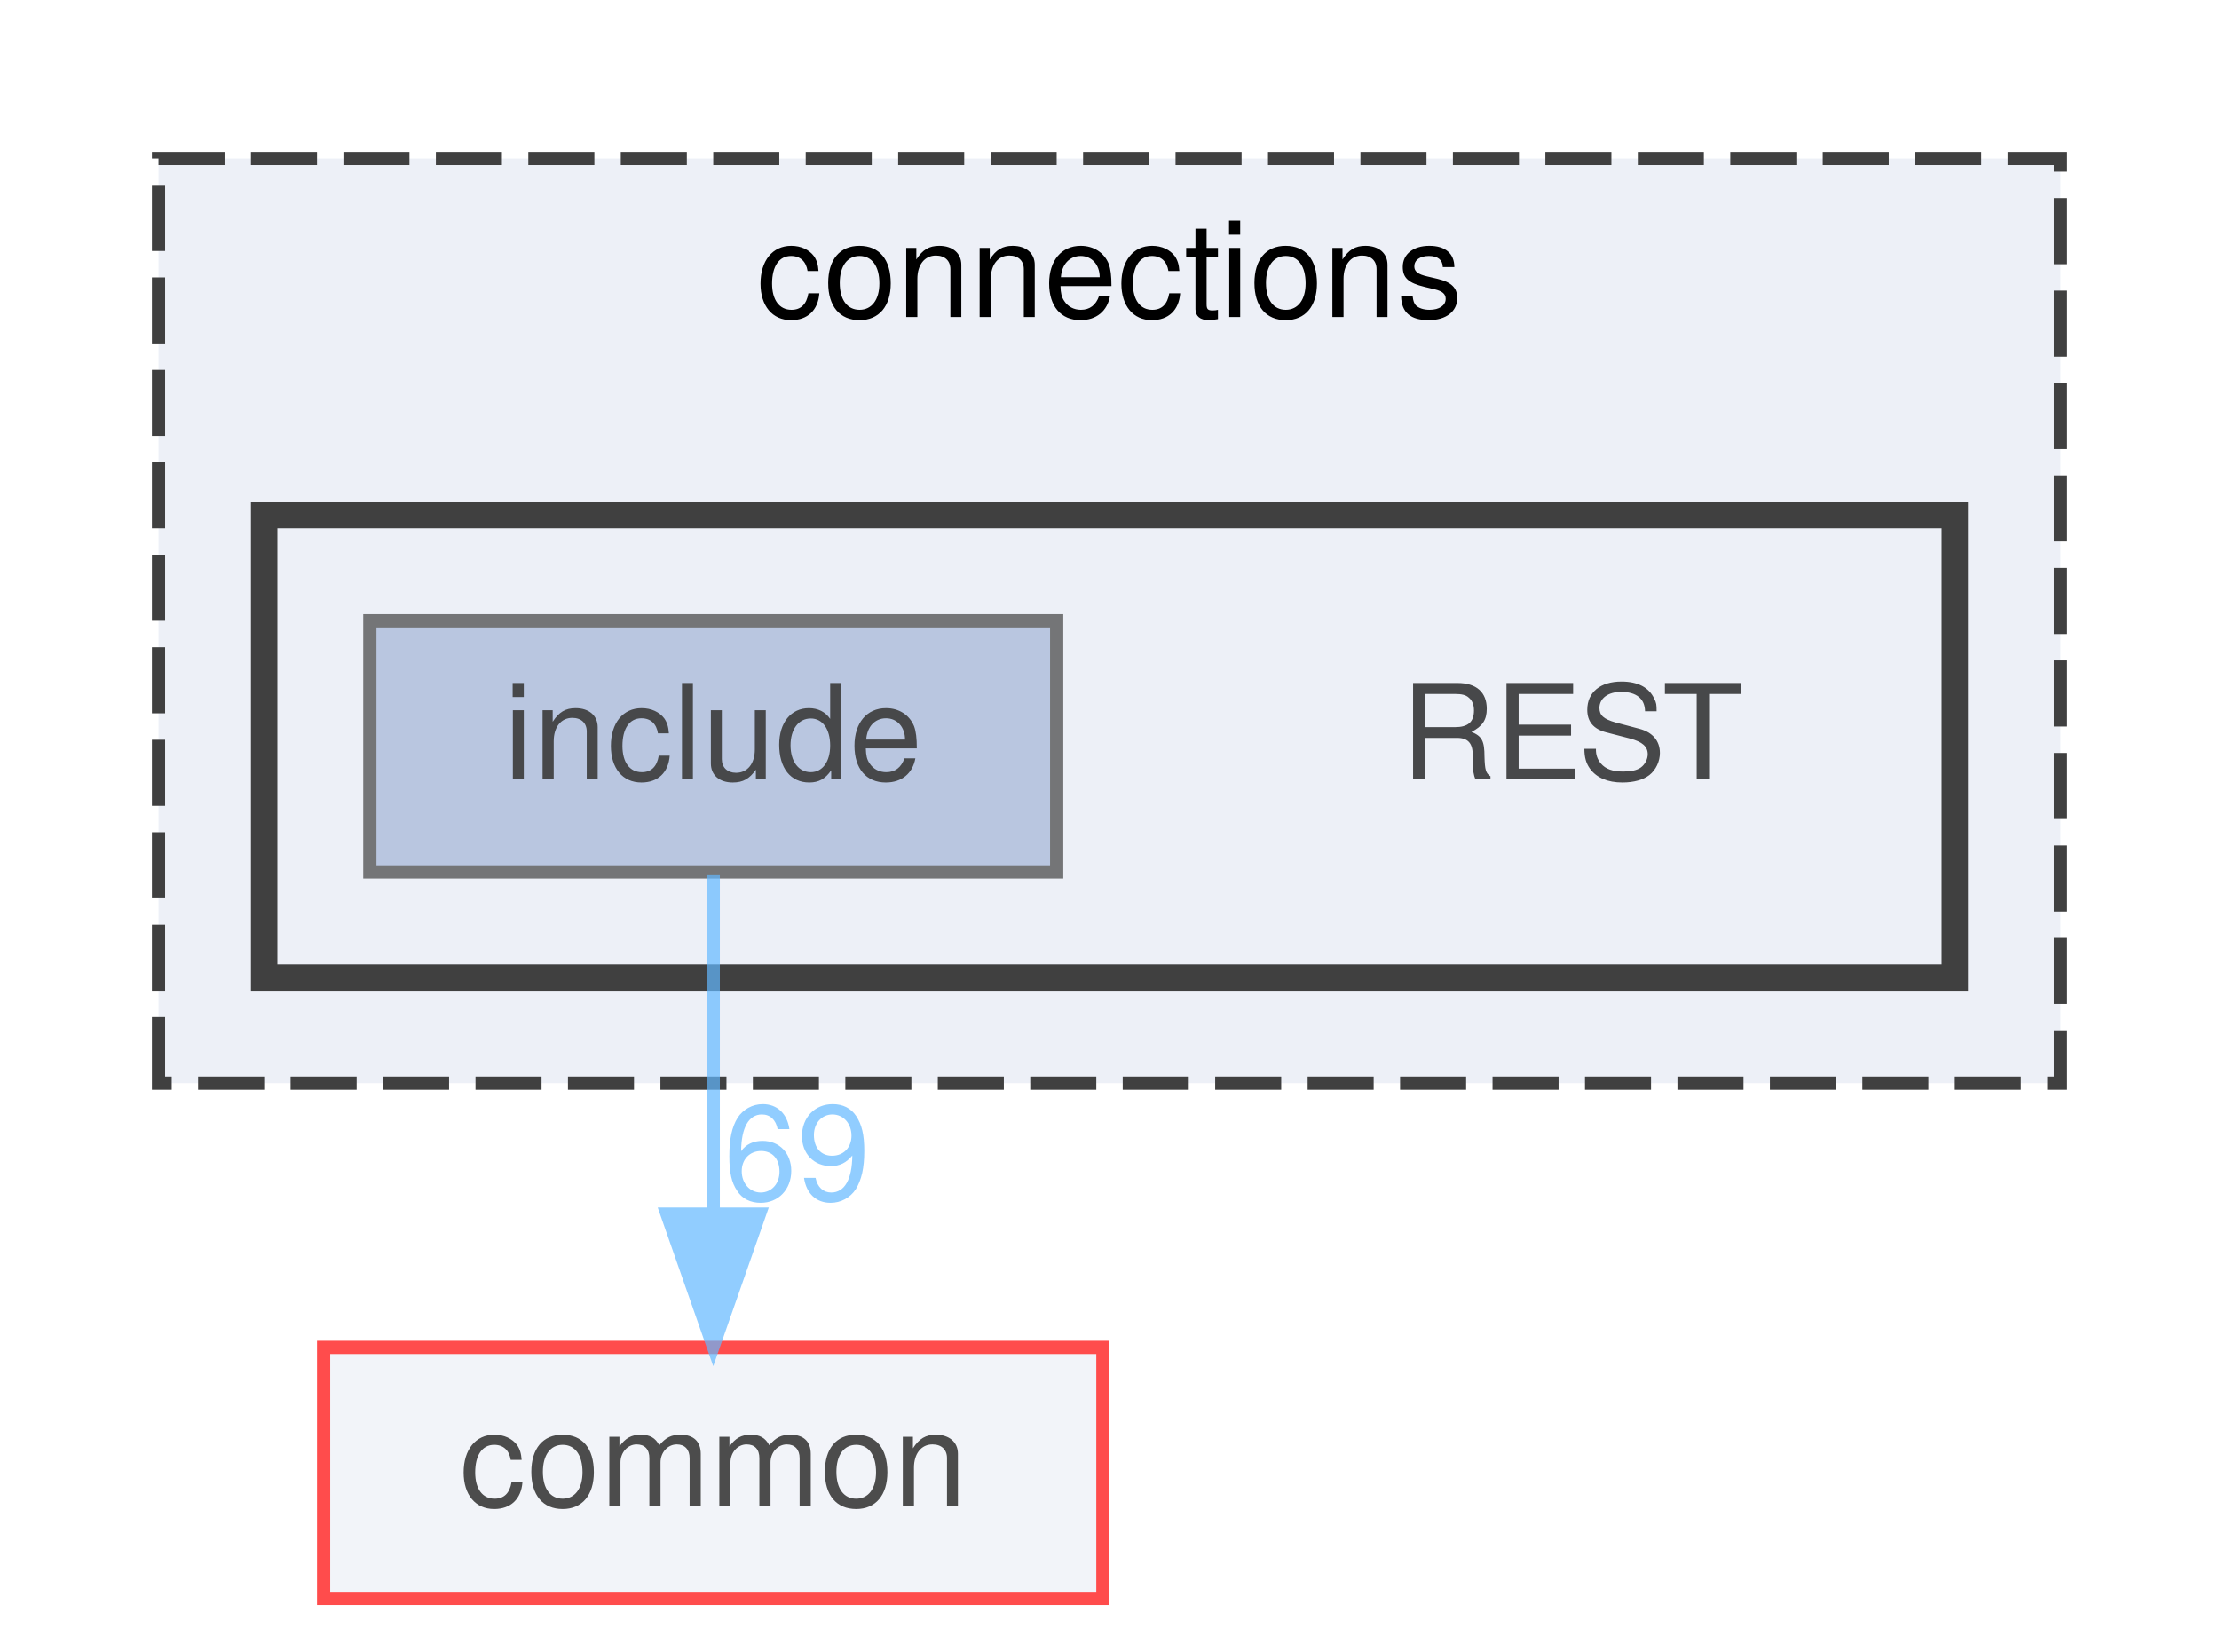
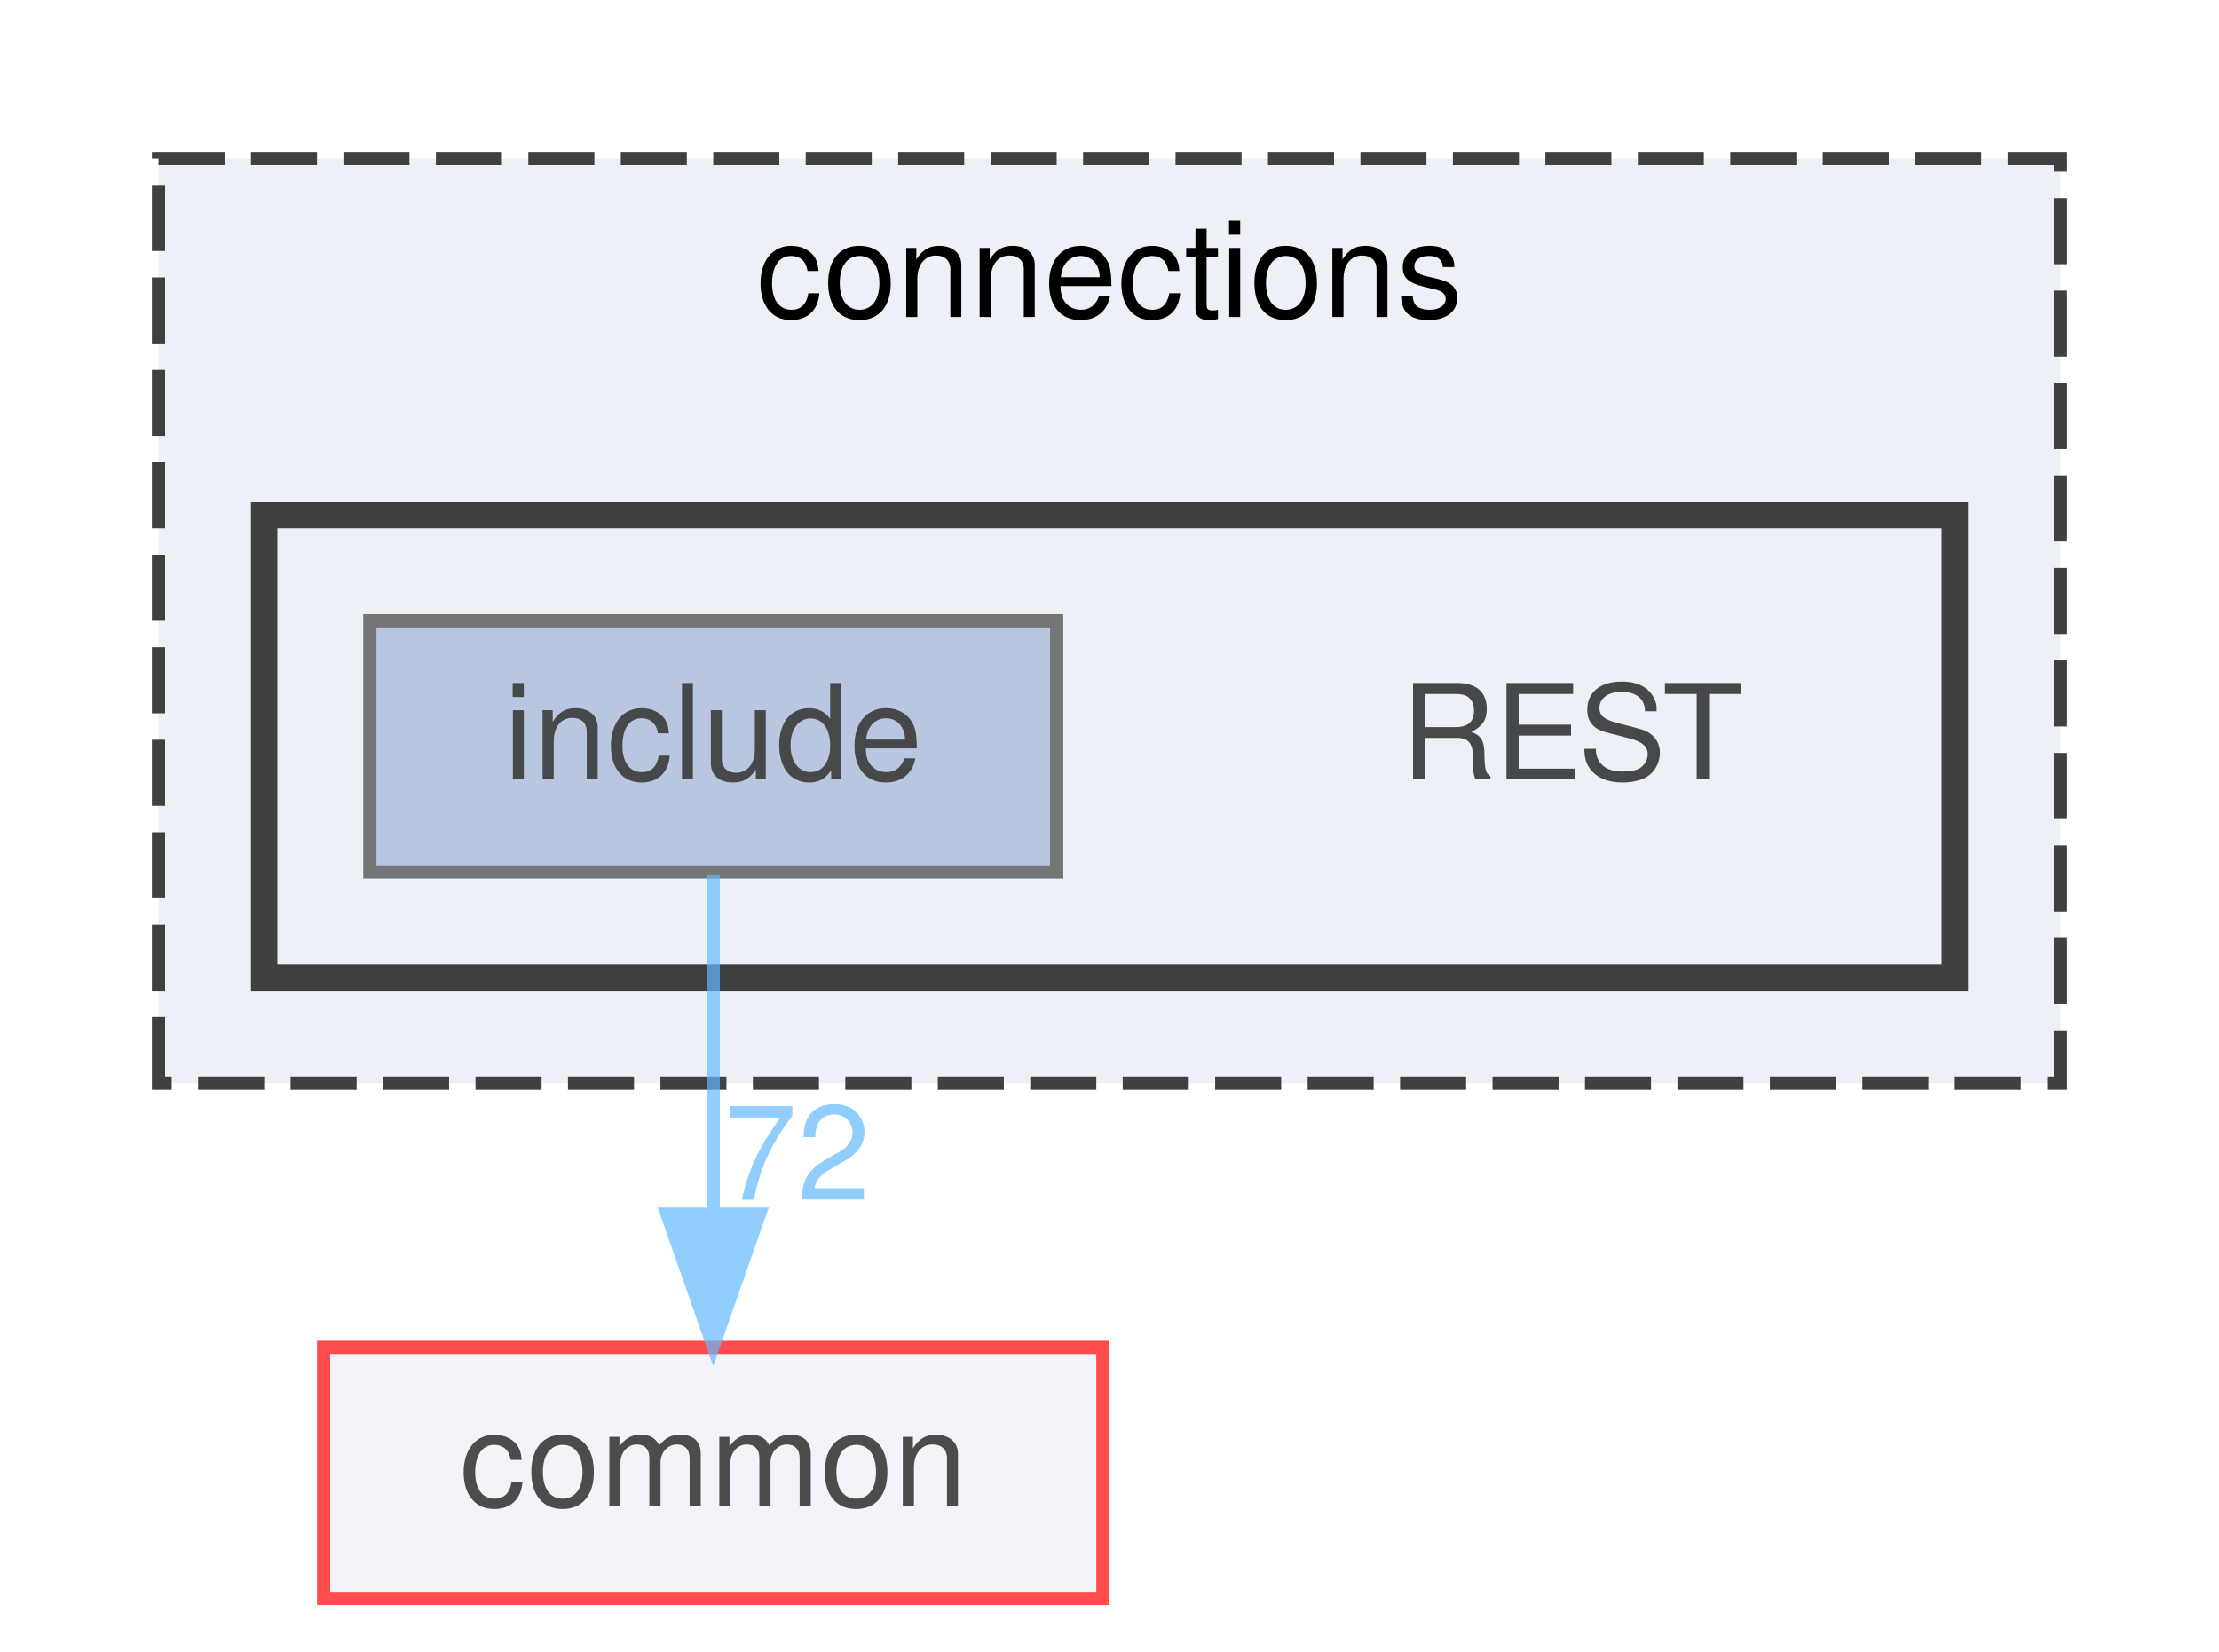
<svg xmlns="http://www.w3.org/2000/svg" xmlns:xlink="http://www.w3.org/1999/xlink" width="168pt" height="125pt" viewBox="0.00 0.00 168.00 125.00">
  <svg id="main" version="1.1" xml:space="preserve">
    <style type="text/css">
.node, .edge {opacity: 0.7;}
.node.selected, .edge.selected {opacity: 1;}
.edge:hover path { stroke: red; }
.edge:hover polygon { stroke: red; fill: red; }
</style>
    <svg id="graph" class="graph">
      <g id="graph0" class="graph" transform="scale(1 1) rotate(0) translate(4 121)">
        <g id="clust1" class="cluster">
          <g id="a_clust1">
            <a xlink:href="dir_fe4d27d711cdd425ac4e99b8adff8f95.html" target="_top" xlink:title="connections">
              <polygon fill="#edf0f7" stroke="#404040" stroke-dasharray="5,2" points="8,-39 8,-109 152,-109 152,-39 8,-39" />
              <text text-anchor="middle" x="80" y="-97" font-family="Helvetica,sans-Serif" font-size="10.00">connections</text>
            </a>
          </g>
        </g>
        <g id="clust2" class="cluster">
          <g id="a_clust2">
            <a xlink:href="dir_94c770116cc371e021b8f057e5d05c6e.html" target="_top">
              <polygon fill="#edf0f7" stroke="#404040" stroke-width="2" points="16,-47 16,-82 144,-82 144,-47 16,-47" />
            </a>
          </g>
        </g>
        <g id="node1" class="node">
          <text text-anchor="middle" x="115" y="-62" font-family="Helvetica,sans-Serif" font-size="10.00">REST</text>
        </g>
        <g id="node2" class="node">
          <g id="a_node2">
            <a xlink:href="dir_e48bd7b024357ff76ed70b8fa8f2f2bf.html" target="_top" xlink:title="include">
              <polygon fill="#a2b4d6" stroke="#404040" points="76,-74 24,-74 24,-55 76,-55 76,-74" />
              <text text-anchor="middle" x="50" y="-62" font-family="Helvetica,sans-Serif" font-size="10.00">include</text>
            </a>
          </g>
        </g>
        <g id="node3" class="node">
          <g id="a_node3">
            <a xlink:href="dir_bdd9a5d540de89e9fe90efdfc6973a4f.html" target="_top" xlink:title="common">
              <polygon fill="#edf0f7" stroke="red" points="79.5,-19 20.5,-19 20.5,0 79.5,0 79.5,-19" />
              <text text-anchor="middle" x="50" y="-7" font-family="Helvetica,sans-Serif" font-size="10.00">common</text>
            </a>
          </g>
        </g>
        <g id="edge1" class="edge">
          <g id="a_edge1">
            <a xlink:href="dir_000007_000000.html" target="_top">
              <path fill="none" stroke="#63b8ff" d="M50,-54.75C50,-47.8 50,-37.85 50,-29.13" />
              <polygon fill="#63b8ff" stroke="#63b8ff" points="53.5,-29.09 50,-19.09 46.5,-29.09 53.5,-29.09" />
            </a>
          </g>
          <g id="a_edge1-headlabel">
-             <a xlink:href="dir_000007_000000.html" target="_top" xlink:title="69">
-               <text text-anchor="middle" x="56.34" y="-30.18" font-family="Helvetica,sans-Serif" font-size="10.00" fill="#63b8ff">69</text>
+             <a xlink:href="dir_000007_000000.html" target="_top" xlink:title="72">
+               <text text-anchor="middle" x="56.34" y="-30.18" font-family="Helvetica,sans-Serif" font-size="10.00" fill="#63b8ff">72</text>
            </a>
          </g>
        </g>
      </g>
    </svg>
  </svg>
  <style type="text/css">

[data-mouse-over-selected='false'] { opacity: 0.7; }
[data-mouse-over-selected='true']  { opacity: 1.0; }

</style>
</svg>
